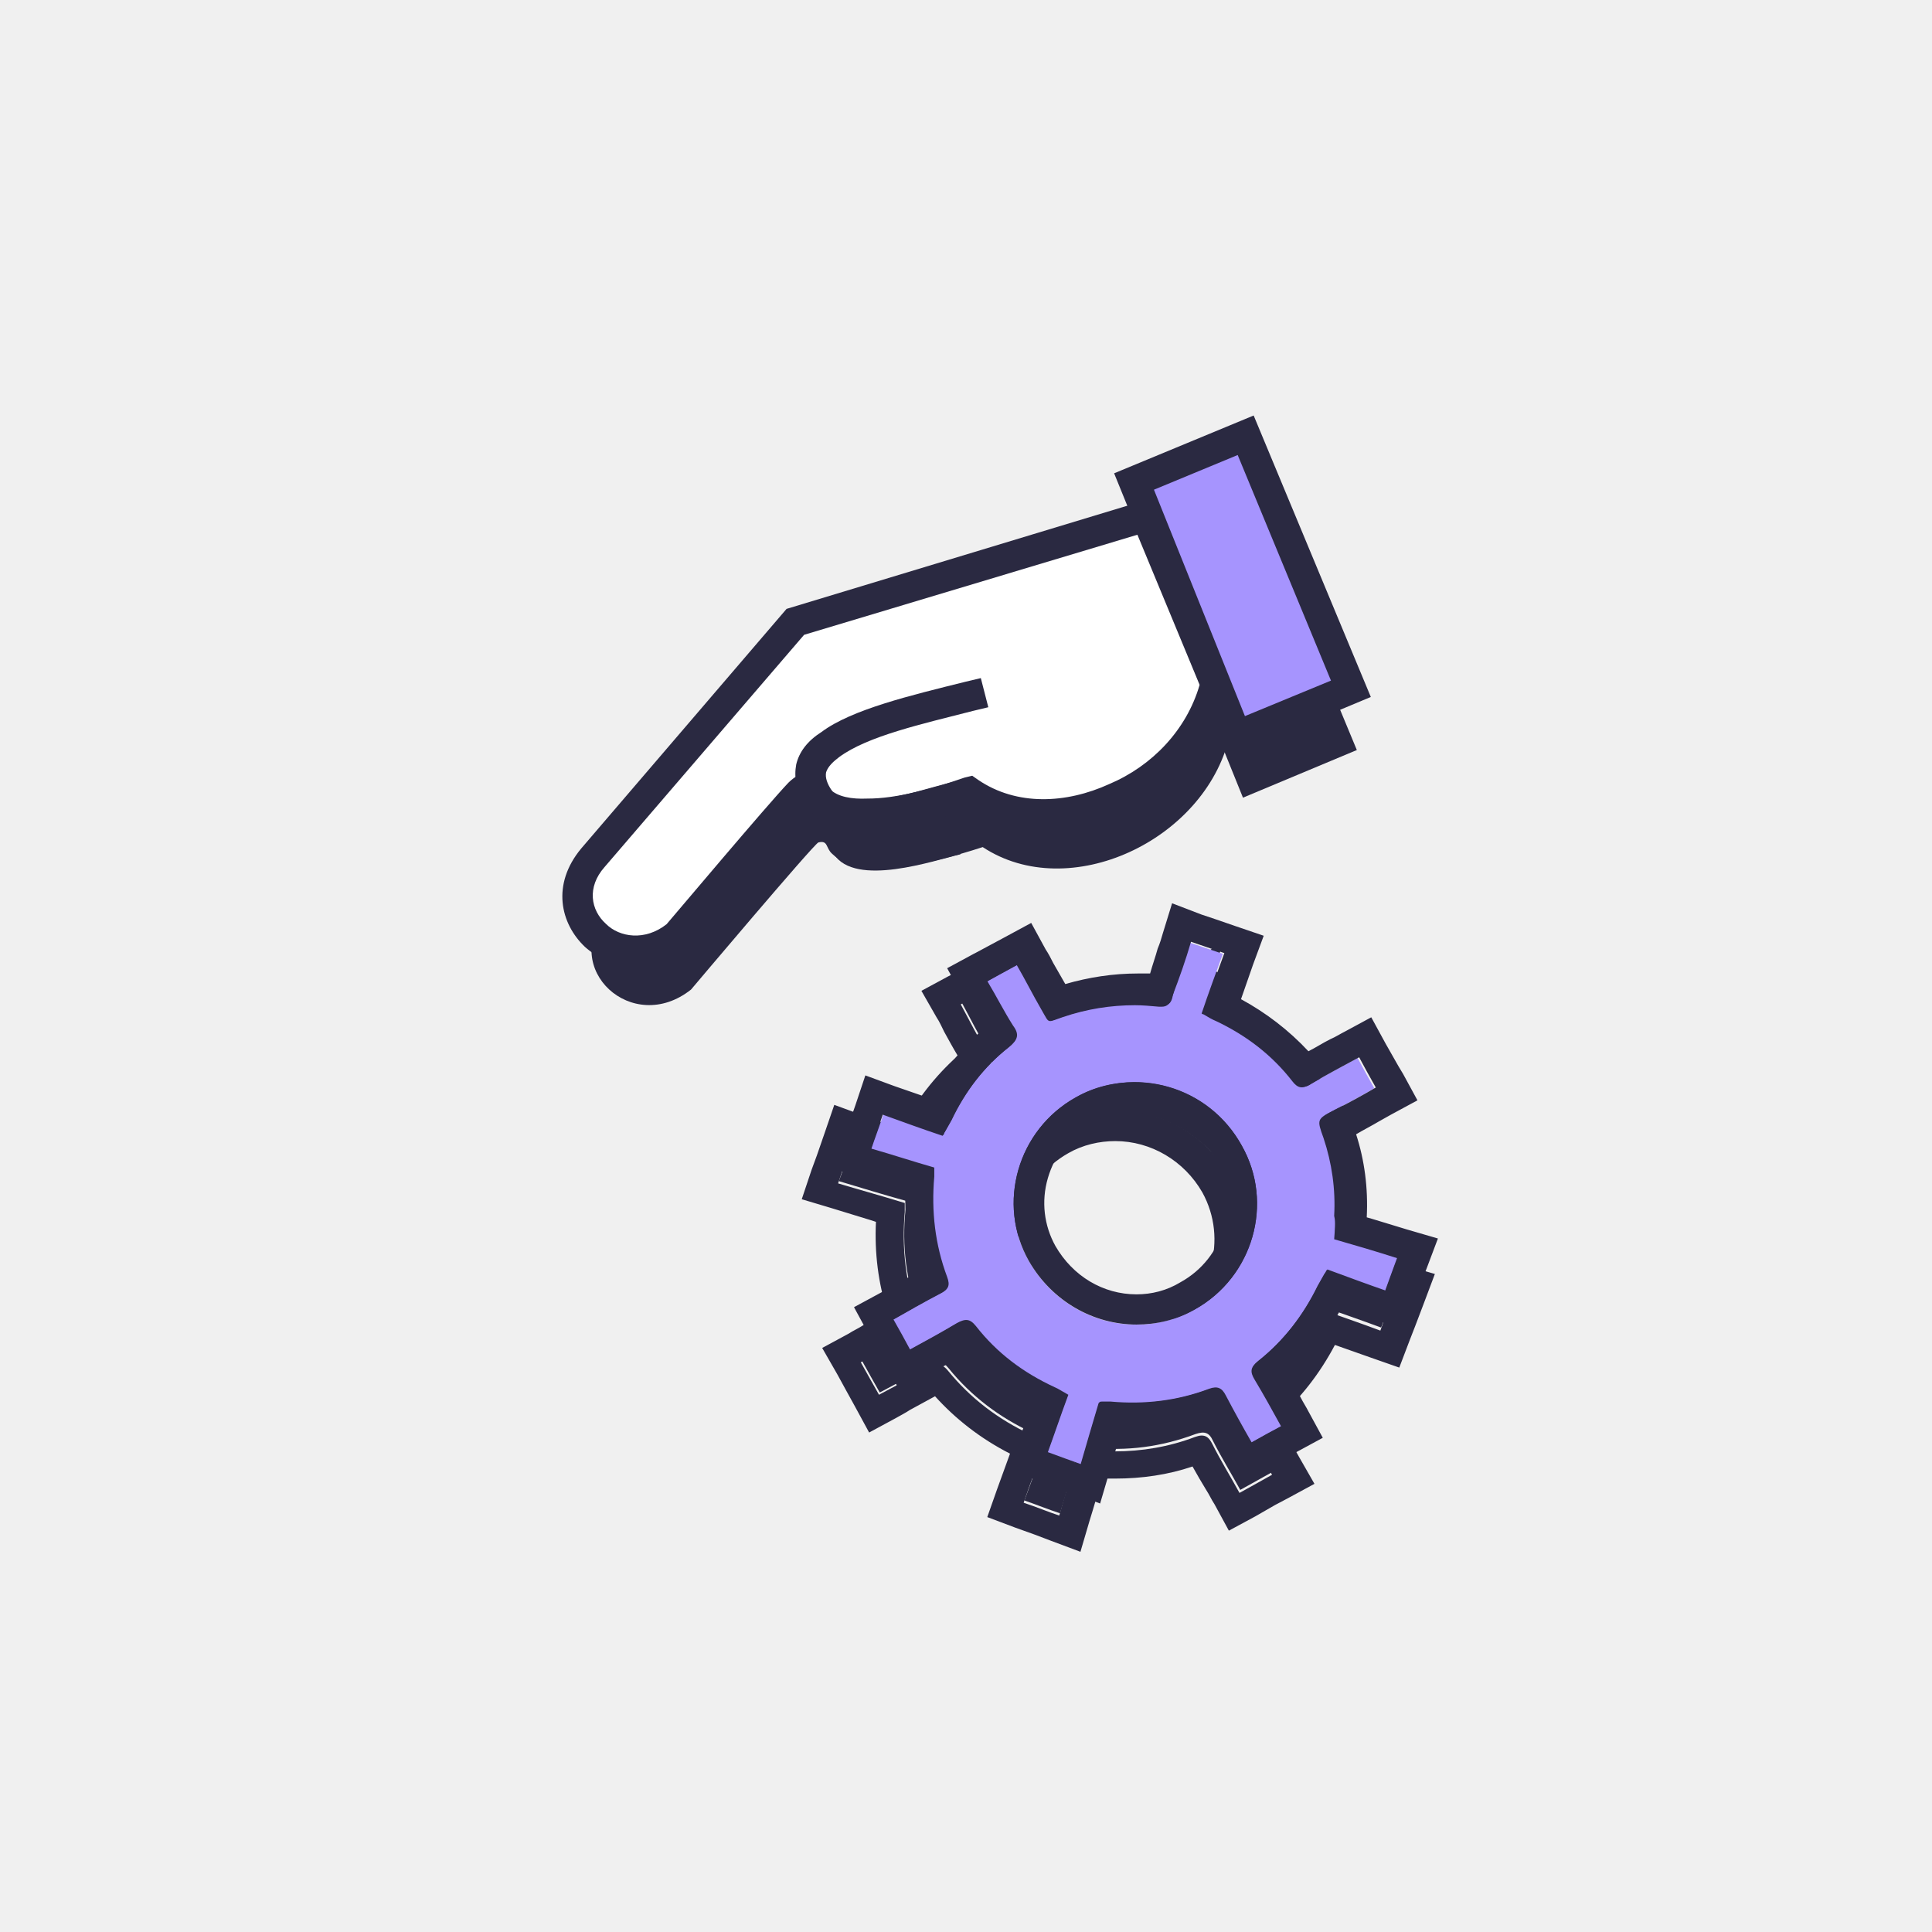
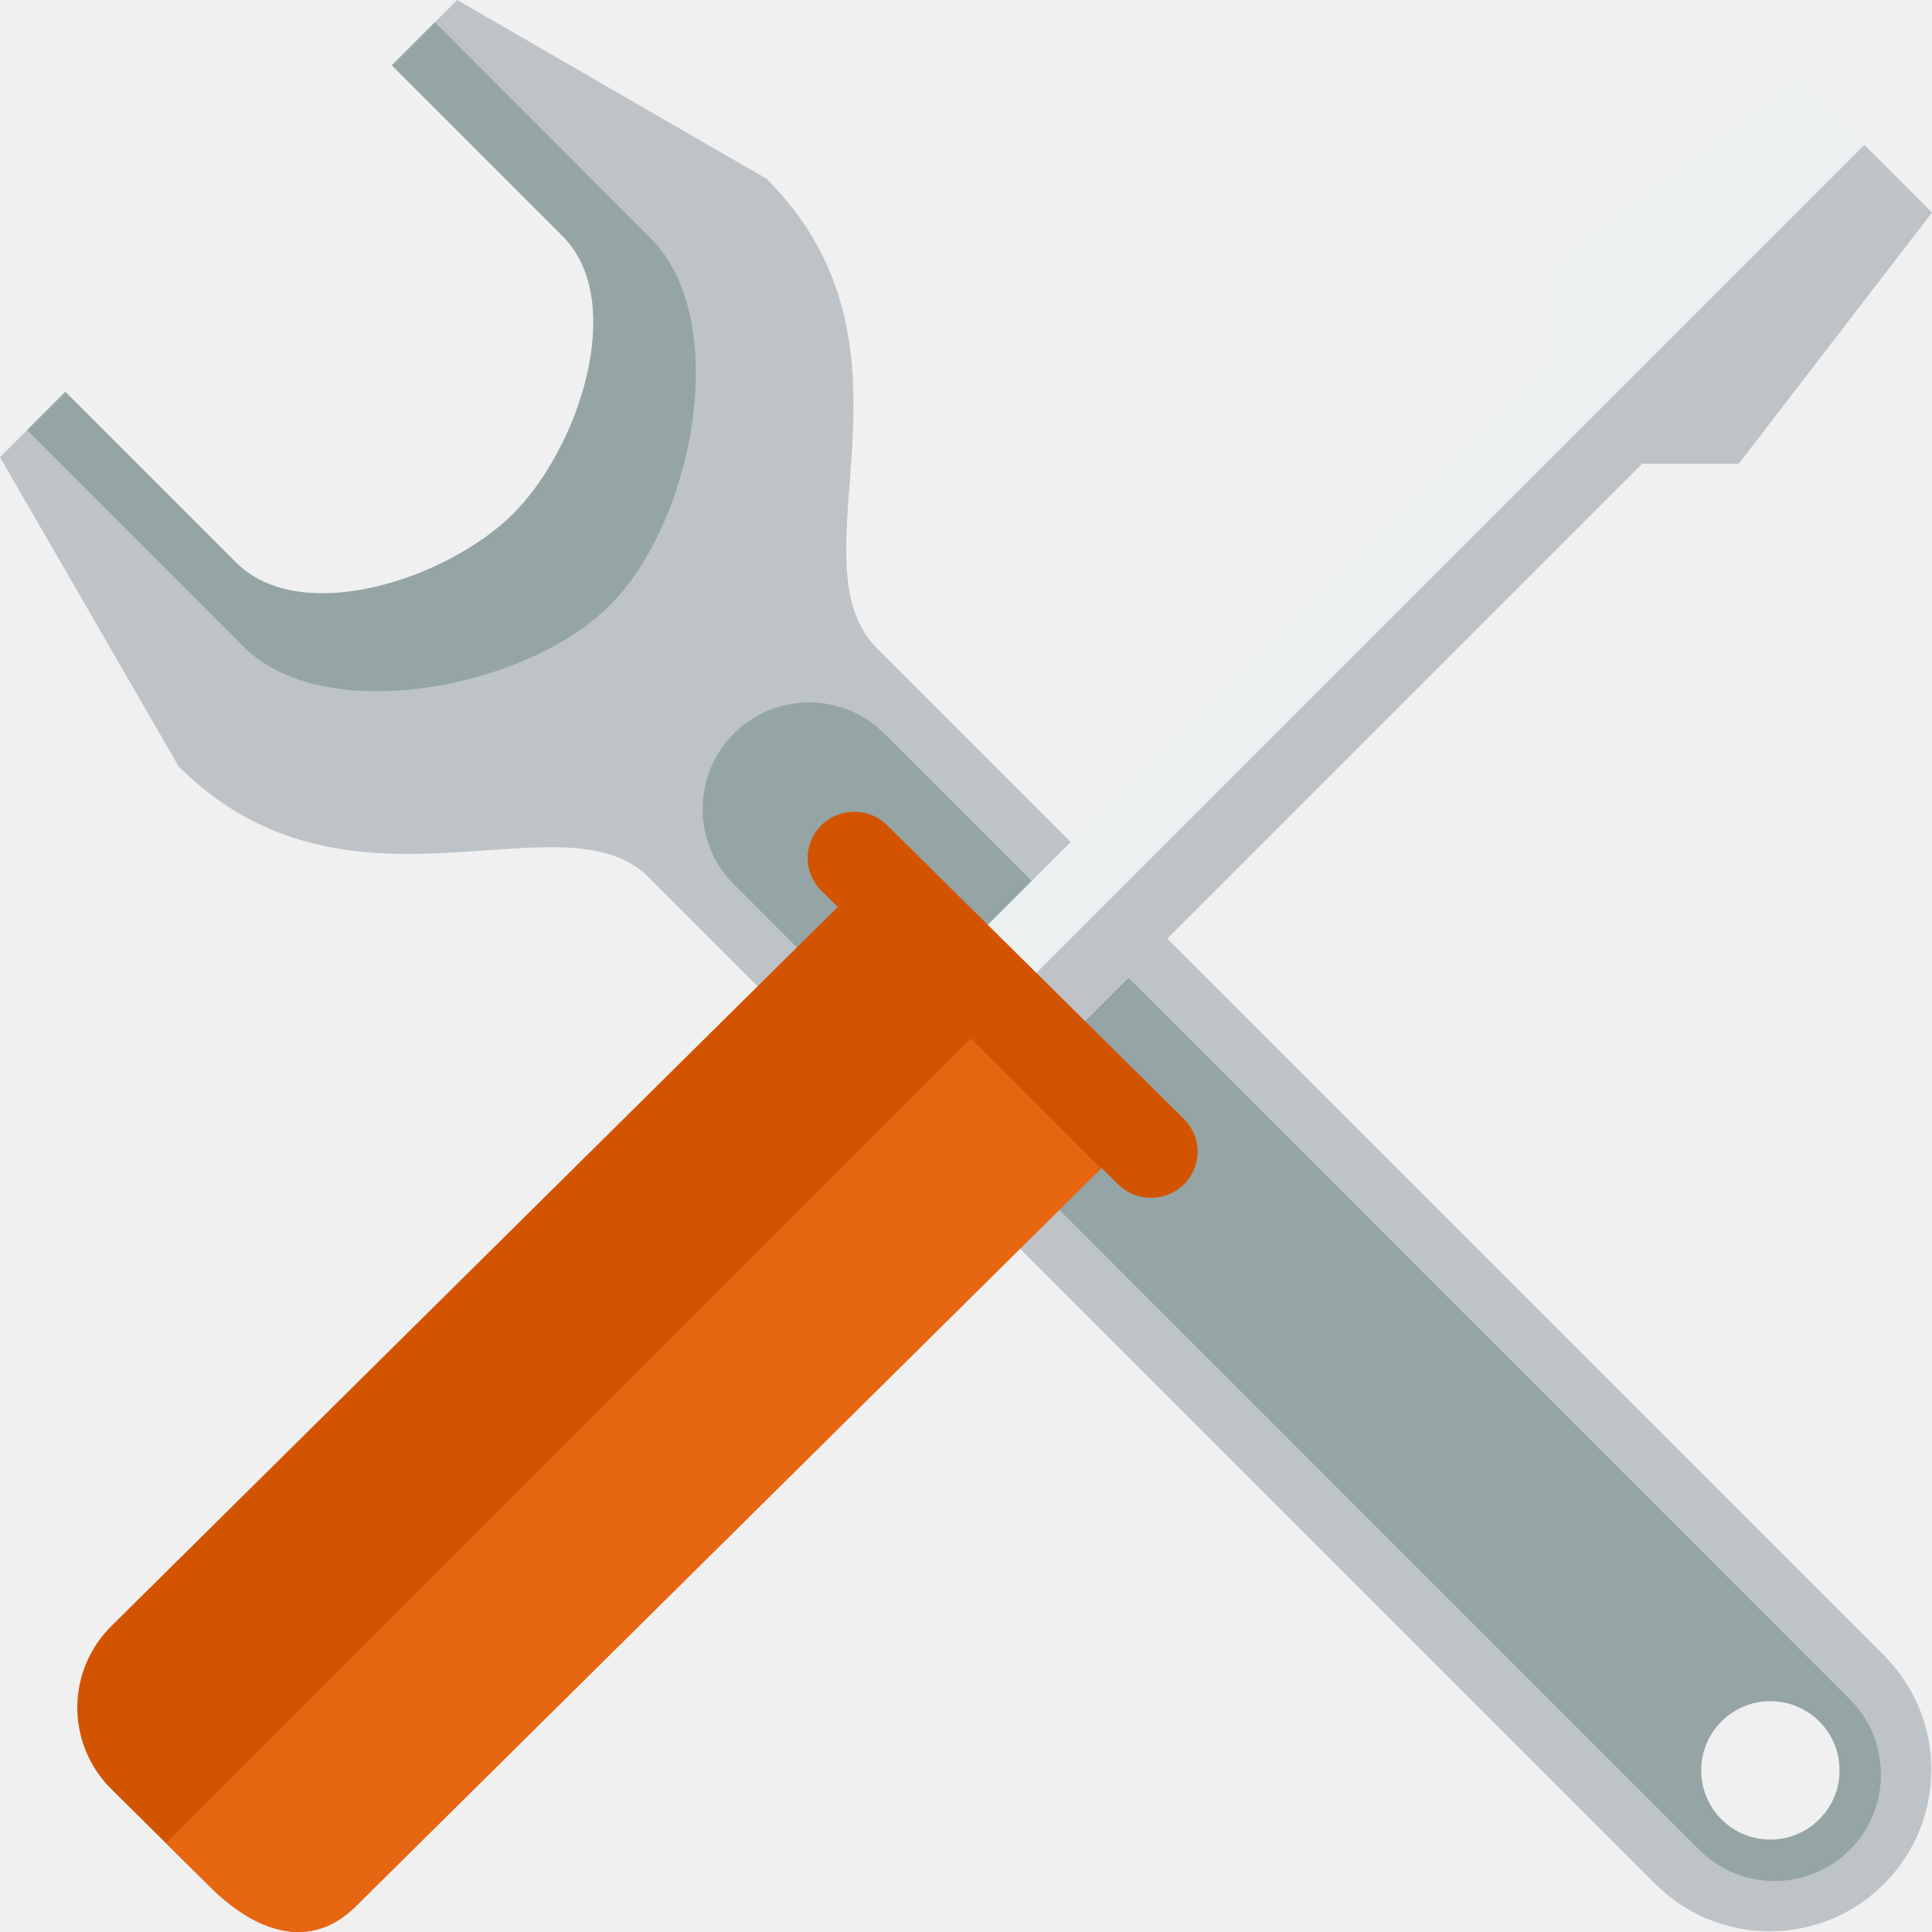
- <svg xmlns="http://www.w3.org/2000/svg" width="64px" height="64px" viewBox="0 0 64 64" fill="none">
+ <svg xmlns="http://www.w3.org/2000/svg" width="64px" height="64px" viewBox="0 0 100 100" fill="#000000">
  <g id="SVGRepo_bgCarrier" stroke-width="0" />
  <g id="SVGRepo_tracerCarrier" stroke-linecap="round" stroke-linejoin="round" />
  <g id="SVGRepo_iconCarrier">
-     <path d="M44.045 41.401C44.095 40.476 43.97 39.576 43.669 38.7C43.443 38.05 42.515 39.201 43.117 38.876C43.167 38.85 42.163 35.999 42.214 35.974C41.837 35.749 43.468 37.125 43.142 36.825C42.891 36.95 42.74 36.925 42.565 36.7C41.837 35.799 40.934 35.099 39.88 34.599C39.755 34.524 39.605 34.449 39.479 34.374C39.454 34.349 39.404 34.349 39.379 34.324C39.529 33.899 39.68 33.474 39.83 33.048C39.504 32.848 38.551 34.874 38.225 34.699C38.2 34.674 38.225 34.699 37.898 34.674C37.748 35.099 38.501 33.273 38.375 33.699C38.3 33.974 38.2 34.049 37.924 34.024C36.77 33.899 35.641 34.024 34.537 34.399C33.985 34.599 34.085 34.649 33.784 34.124C33.483 33.623 33.207 33.098 32.931 32.598C32.53 32.823 32.203 32.998 31.852 33.198C32.153 33.749 32.404 34.274 32.73 34.774C32.956 35.099 32.881 35.299 32.58 35.524C31.702 36.224 31.049 37.1 30.573 38.1C30.497 38.25 30.422 38.4 30.347 38.525C30.322 38.575 30.322 38.6 30.297 38.65C29.594 38.4 28.867 38.15 28.215 37.9C28.064 38.375 27.939 38.725 27.788 39.126C28.541 39.351 29.268 39.576 29.996 39.776C29.996 39.876 29.996 39.976 29.996 40.076C29.87 41.276 30.021 42.452 30.447 43.577C30.548 43.852 30.497 44.002 30.221 44.127C29.645 44.428 29.118 44.728 28.541 45.053C28.766 45.453 28.942 45.778 29.143 46.128C29.72 45.828 30.247 45.528 30.773 45.228C31.049 45.053 31.225 45.078 31.426 45.328C32.178 46.253 33.107 46.954 34.185 47.454C34.311 47.504 34.411 47.579 34.512 47.629C34.562 47.654 34.612 47.679 34.662 47.704C34.411 48.404 34.16 49.104 33.935 49.705C34.361 49.855 34.737 50.005 35.114 50.13C35.34 49.404 35.54 48.679 35.741 47.979C35.766 47.979 35.791 47.954 35.816 47.954C35.916 47.954 36.042 47.954 36.142 47.954C37.322 48.079 38.475 47.929 39.605 47.504C39.906 47.404 40.056 47.454 40.181 47.729C40.458 48.279 40.784 48.804 41.085 49.355C41.486 49.129 41.812 48.954 42.163 48.754C41.862 48.204 41.561 47.654 41.235 47.129C41.06 46.854 41.06 46.703 41.336 46.478C42.239 45.753 42.941 44.878 43.418 43.827C43.493 43.677 43.568 43.552 43.644 43.402L43.719 43.252C44.421 43.502 45.149 43.752 45.751 43.977C45.927 43.552 46.052 43.177 46.178 42.827C45.425 42.602 44.722 42.402 43.97 42.177C43.995 41.977 44.02 41.702 44.045 41.401ZM39.078 44.728C37.02 45.878 34.461 45.128 33.282 43.052C32.153 41.051 32.906 38.45 34.938 37.325C36.995 36.2 39.579 36.95 40.733 39.001C41.862 41.001 41.11 43.602 39.078 44.728Z" fill="#2A2941" />
-     <path d="M32.931 32.648C33.207 33.148 33.483 33.674 33.784 34.174C33.96 34.499 34.01 34.599 34.11 34.599C34.185 34.599 34.311 34.549 34.537 34.449C35.365 34.149 36.218 34.024 37.096 34.024C37.372 34.024 37.648 34.049 37.924 34.074C37.949 34.074 37.974 34.074 38.024 34.074C38.124 34.074 38.175 34.049 38.225 34.024C38.124 34.274 37.974 34.599 37.924 34.724C37.924 34.724 37.924 34.724 37.898 34.724C37.873 34.774 37.873 34.799 37.873 34.799C37.873 34.799 37.898 34.774 37.898 34.724C38.024 34.724 38.099 34.724 38.124 34.724C38.149 34.724 38.149 34.724 38.175 34.724C38.2 34.724 38.2 34.724 38.225 34.724C38.25 34.724 38.25 34.724 38.275 34.724C38.626 34.724 39.454 33.048 39.78 33.048C39.805 33.048 39.805 33.048 39.83 33.073C39.68 33.499 39.529 33.924 39.379 34.349C39.404 34.374 39.454 34.374 39.479 34.399C39.605 34.474 39.755 34.549 39.88 34.624C40.834 35.074 41.637 35.674 42.339 36.45C42.54 37.075 42.941 38.225 43.067 38.7C42.941 38.826 42.866 38.976 42.941 38.976C42.966 38.976 43.017 38.951 43.092 38.926C43.092 38.926 43.092 38.851 43.042 38.726C43.142 38.626 43.267 38.55 43.393 38.55C43.493 38.55 43.569 38.6 43.619 38.751C43.92 39.626 44.02 40.526 43.995 41.452C43.97 41.727 43.97 42.002 43.945 42.277C44.697 42.502 45.4 42.702 46.153 42.927C46.027 43.277 45.877 43.652 45.726 44.078C45.124 43.852 44.396 43.602 43.694 43.352L43.619 43.502C43.543 43.652 43.468 43.778 43.393 43.928C42.891 44.953 42.214 45.853 41.31 46.578C41.06 46.779 41.035 46.954 41.21 47.229C41.536 47.754 41.812 48.279 42.138 48.854C41.787 49.054 41.461 49.23 41.06 49.455C40.759 48.904 40.432 48.379 40.157 47.829C40.056 47.629 39.956 47.554 39.805 47.554C39.73 47.554 39.655 47.579 39.579 47.604C38.726 47.929 37.823 48.079 36.92 48.079C36.644 48.079 36.393 48.054 36.117 48.029C36.017 48.029 35.917 48.029 35.791 48.029C35.766 48.029 35.741 48.029 35.716 48.054C35.515 48.754 35.289 49.48 35.089 50.205C34.712 50.08 34.361 49.93 33.91 49.78C34.11 49.179 34.386 48.479 34.637 47.779C34.587 47.754 34.537 47.729 34.486 47.704C34.386 47.654 34.261 47.579 34.16 47.529C33.082 47.029 32.153 46.328 31.401 45.403C31.275 45.253 31.175 45.203 31.049 45.203C30.949 45.203 30.849 45.253 30.748 45.303C30.221 45.628 29.67 45.903 29.118 46.203C28.917 45.853 28.741 45.528 28.515 45.128C29.067 44.828 29.619 44.503 30.196 44.203C30.447 44.078 30.523 43.928 30.422 43.652C29.996 42.527 29.87 41.352 29.971 40.151C29.971 40.051 29.971 39.951 29.971 39.851C29.243 39.626 28.515 39.426 27.763 39.201C27.888 38.826 28.014 38.45 28.189 37.975C28.842 38.2 29.569 38.475 30.272 38.726C30.297 38.675 30.297 38.651 30.322 38.6C30.397 38.45 30.472 38.325 30.548 38.175C31.024 37.175 31.702 36.3 32.555 35.599C32.831 35.374 32.931 35.199 32.705 34.849C32.379 34.349 32.128 33.824 31.827 33.273C32.203 33.048 32.53 32.848 32.931 32.648ZM37.02 45.253C37.723 45.253 38.425 45.078 39.078 44.728C41.11 43.602 41.862 41.026 40.733 39.001C39.956 37.575 38.475 36.775 36.97 36.775C36.268 36.775 35.565 36.95 34.913 37.3C32.881 38.425 32.128 41.026 33.257 43.027C34.085 44.453 35.54 45.253 37.02 45.253ZM38.4 33.674C38.4 33.674 38.4 33.699 38.4 33.749C38.375 33.874 38.325 33.974 38.25 34.024C38.325 33.824 38.375 33.674 38.4 33.674ZM42.163 35.95C42.163 35.95 42.189 35.95 42.214 35.974C42.214 35.974 42.214 35.999 42.214 36.025C42.189 35.999 42.163 35.95 42.163 35.95ZM42.239 36.025C42.414 36.2 42.991 36.675 43.167 36.825C43.067 36.875 42.991 36.9 42.916 36.9C42.791 36.9 42.69 36.825 42.59 36.7C42.515 36.6 42.44 36.525 42.364 36.425C42.289 36.25 42.239 36.1 42.239 36.025ZM43.167 36.825C43.192 36.85 43.217 36.875 43.217 36.875C43.192 36.875 43.192 36.85 43.167 36.825C43.142 36.825 43.167 36.825 43.167 36.825ZM40.608 31.098L38.4 32.673C38.024 32.673 37.798 32.823 37.623 33.048C37.447 33.048 37.271 33.023 37.096 33.023C36.218 33.023 35.34 33.148 34.512 33.423C34.361 33.173 34.211 32.898 34.085 32.648C34.01 32.498 33.91 32.348 33.834 32.173L33.358 31.298L32.48 31.773L31.601 32.248L31.401 32.348L30.523 32.823L31.024 33.699C31.125 33.849 31.2 34.024 31.275 34.174C31.426 34.449 31.576 34.724 31.727 34.974C30.974 35.649 30.347 36.45 29.845 37.4L28.917 37.075L28.591 36.95L27.637 36.6L27.311 37.55L27.06 38.275L26.885 38.751L26.559 39.726L27.562 40.026L28.867 40.426L29.017 40.476C28.967 41.502 29.093 42.502 29.394 43.452C29.118 43.602 28.867 43.752 28.591 43.903C28.44 44.003 28.265 44.078 28.114 44.178L27.236 44.653L27.738 45.528L28.039 46.078L28.315 46.578L28.791 47.454L29.67 46.979C29.845 46.879 29.996 46.804 30.146 46.704C30.422 46.553 30.698 46.404 30.974 46.253C31.652 47.004 32.48 47.654 33.458 48.154L33.031 49.33L32.705 50.255L33.633 50.605L34.261 50.83L34.788 51.03L35.791 51.405L36.092 50.38C36.243 49.905 36.368 49.43 36.519 48.98C36.669 48.98 36.82 48.98 36.945 48.98C37.823 48.98 38.701 48.854 39.504 48.579C39.655 48.854 39.805 49.105 39.956 49.355C40.056 49.505 40.131 49.68 40.232 49.83L40.708 50.705L41.587 50.23L42.239 49.855L42.665 49.63L43.543 49.154L43.042 48.279C42.941 48.104 42.866 47.954 42.766 47.804C42.615 47.529 42.465 47.279 42.314 47.004C43.092 46.303 43.719 45.503 44.221 44.553L45.425 44.978L46.353 45.303L46.705 44.378L46.88 43.928L47.156 43.202L47.532 42.202L46.504 41.902L45.024 41.502C45.024 41.477 45.024 41.477 45.024 41.452C45.074 40.376 44.923 39.326 44.597 38.375C44.472 38.025 44.246 37.775 43.97 37.625L44.02 37.475L44.923 36.975L43.92 36.175L44.196 36.025L42.715 35.124L40.834 33.248L41.06 32.648L40.357 32.223C40.282 32.173 40.232 32.148 40.157 32.123L40.608 31.098ZM40.633 33.849L40.708 33.624L40.759 33.899C40.708 33.899 40.683 33.874 40.633 33.849ZM37.02 44.253C35.841 44.253 34.737 43.602 34.135 42.552C33.734 41.827 33.633 40.976 33.859 40.151C34.085 39.301 34.637 38.626 35.39 38.2C35.866 37.925 36.418 37.8 36.945 37.8C38.124 37.8 39.228 38.45 39.83 39.501C40.683 41.051 40.131 43.002 38.576 43.877C38.099 44.103 37.572 44.253 37.02 44.253Z" fill="#2A2941" />
-     <path d="M44.221 41.027C44.923 41.227 45.601 41.427 46.303 41.652C46.178 42.002 46.052 42.327 45.902 42.752C45.325 42.552 44.647 42.302 43.97 42.052C43.945 42.102 43.92 42.152 43.895 42.177C43.819 42.302 43.744 42.452 43.669 42.577C43.192 43.553 42.54 44.403 41.687 45.078C41.436 45.278 41.436 45.428 41.587 45.678C41.888 46.179 42.163 46.679 42.465 47.229C42.138 47.404 41.812 47.579 41.461 47.779C41.16 47.254 40.884 46.754 40.608 46.229C40.483 45.978 40.332 45.904 40.056 46.004C39.002 46.404 37.898 46.529 36.795 46.429C36.694 46.429 36.594 46.429 36.494 46.429C36.468 46.429 36.443 46.429 36.418 46.454C36.218 47.129 36.017 47.804 35.816 48.505C35.465 48.379 35.114 48.254 34.712 48.104C34.913 47.554 35.139 46.879 35.39 46.204C35.34 46.179 35.314 46.154 35.264 46.129C35.164 46.079 35.063 46.004 34.938 45.953C33.91 45.478 33.031 44.828 32.329 43.928C32.128 43.678 31.978 43.678 31.702 43.828C31.2 44.128 30.698 44.403 30.146 44.703C29.971 44.378 29.795 44.053 29.594 43.703C30.121 43.403 30.648 43.102 31.175 42.827C31.426 42.702 31.476 42.577 31.376 42.302C30.974 41.227 30.849 40.126 30.949 38.976C30.949 38.876 30.949 38.776 30.949 38.676C30.247 38.476 29.569 38.251 28.867 38.05C28.992 37.675 29.118 37.35 29.268 36.9C29.895 37.125 30.573 37.375 31.25 37.6C31.275 37.575 31.275 37.525 31.3 37.5C31.376 37.375 31.451 37.225 31.526 37.1C31.978 36.15 32.605 35.325 33.433 34.674C33.709 34.449 33.784 34.274 33.558 33.974C33.257 33.499 33.006 32.999 32.705 32.498C33.031 32.323 33.333 32.148 33.709 31.948C33.985 32.423 34.236 32.923 34.512 33.399C34.813 33.924 34.712 33.849 35.214 33.674C36.268 33.324 37.322 33.199 38.425 33.299C38.701 33.324 38.802 33.249 38.852 32.974C39.002 32.398 39.203 31.823 39.404 31.223C39.705 31.323 40.056 31.448 40.508 31.598C40.282 32.223 40.031 32.898 39.805 33.574C39.83 33.599 39.88 33.599 39.906 33.624C40.031 33.699 40.157 33.774 40.282 33.824C41.285 34.299 42.138 34.949 42.816 35.825C42.991 36.05 43.142 36.075 43.393 35.925C43.895 35.625 44.421 35.349 44.973 35.049C45.149 35.374 45.325 35.7 45.525 36.05C45.099 36.3 44.647 36.55 44.196 36.775C43.619 37.075 43.619 37.075 43.844 37.7C44.12 38.526 44.246 39.401 44.196 40.276C44.246 40.501 44.246 40.776 44.221 41.027ZM39.579 43.377C41.511 42.302 42.214 39.851 41.135 37.95C40.056 35.975 37.597 35.274 35.641 36.35C33.709 37.425 33.006 39.876 34.085 41.777C35.214 43.753 37.623 44.453 39.579 43.377Z" fill="#A694FE" />
-     <path d="M39.454 31.198C39.755 31.298 40.106 31.423 40.558 31.573C40.332 32.198 40.081 32.873 39.855 33.549C39.88 33.574 39.931 33.574 39.956 33.599C40.081 33.674 40.207 33.749 40.332 33.799C41.336 34.274 42.189 34.924 42.866 35.8C42.966 35.925 43.067 36 43.167 36C43.242 36 43.343 35.975 43.443 35.9C43.945 35.599 44.472 35.324 45.024 35.024C45.199 35.349 45.375 35.675 45.575 36.025C45.149 36.275 44.697 36.525 44.246 36.75C43.669 37.05 43.669 37.05 43.895 37.675C44.171 38.501 44.296 39.376 44.246 40.251C44.221 40.526 44.221 40.776 44.196 41.052C44.898 41.252 45.575 41.452 46.278 41.677C46.153 42.027 46.027 42.352 45.877 42.777C45.3 42.577 44.622 42.327 43.945 42.077C43.92 42.127 43.895 42.177 43.87 42.202C43.794 42.327 43.719 42.477 43.644 42.602C43.167 43.578 42.515 44.428 41.662 45.103C41.411 45.303 41.411 45.453 41.561 45.703C41.862 46.204 42.138 46.704 42.44 47.254C42.113 47.429 41.787 47.604 41.436 47.804C41.135 47.279 40.859 46.779 40.583 46.254C40.483 46.078 40.407 45.978 40.257 45.978C40.182 45.978 40.131 46.004 40.031 46.029C39.203 46.329 38.375 46.479 37.522 46.479C37.271 46.479 37.02 46.479 36.77 46.454C36.669 46.454 36.569 46.454 36.468 46.454C36.443 46.454 36.418 46.454 36.393 46.479C36.193 47.154 35.992 47.829 35.791 48.529C35.44 48.404 35.089 48.279 34.687 48.129C34.888 47.579 35.114 46.904 35.365 46.229C35.314 46.204 35.289 46.178 35.239 46.154C35.139 46.103 35.038 46.029 34.913 45.978C33.884 45.503 33.006 44.853 32.304 43.953C32.203 43.828 32.103 43.753 31.978 43.753C31.902 43.753 31.802 43.778 31.677 43.853C31.175 44.153 30.673 44.428 30.121 44.728C29.946 44.403 29.77 44.078 29.569 43.728C30.096 43.428 30.623 43.127 31.15 42.852C31.401 42.727 31.451 42.602 31.351 42.327C30.949 41.252 30.824 40.151 30.924 39.001C30.924 38.901 30.924 38.801 30.924 38.701C30.221 38.501 29.544 38.276 28.842 38.075C28.967 37.7 29.093 37.375 29.243 36.925C29.87 37.15 30.548 37.4 31.225 37.625C31.25 37.6 31.25 37.55 31.275 37.525C31.351 37.4 31.426 37.25 31.501 37.125C31.953 36.175 32.58 35.349 33.408 34.699C33.684 34.474 33.759 34.299 33.533 33.999C33.232 33.524 32.981 33.023 32.68 32.523C33.006 32.348 33.307 32.173 33.684 31.973C33.96 32.448 34.211 32.949 34.486 33.424C34.662 33.724 34.687 33.824 34.788 33.824C34.863 33.824 34.963 33.774 35.189 33.699C35.992 33.424 36.795 33.299 37.597 33.299C37.848 33.299 38.124 33.324 38.4 33.349C38.425 33.349 38.45 33.349 38.476 33.349C38.676 33.349 38.752 33.249 38.827 33.023C39.078 32.373 39.278 31.798 39.454 31.198ZM37.648 43.878C38.3 43.878 38.977 43.728 39.579 43.377C41.511 42.302 42.214 39.851 41.135 37.95C40.382 36.6 39.002 35.85 37.572 35.85C36.92 35.85 36.243 36 35.641 36.35C33.709 37.425 33.006 39.876 34.085 41.777C34.863 43.127 36.243 43.878 37.648 43.878ZM38.827 29.922L38.526 30.898C38.476 31.073 38.425 31.248 38.35 31.423C38.275 31.698 38.175 31.973 38.099 32.248C37.974 32.248 37.848 32.248 37.698 32.248C36.87 32.248 36.067 32.373 35.289 32.598C35.164 32.373 35.013 32.123 34.888 31.898C34.813 31.748 34.737 31.598 34.637 31.448L34.16 30.573L33.282 31.048L32.304 31.573L32.254 31.598L31.376 32.073L31.852 32.949C31.927 33.099 32.028 33.249 32.103 33.399C32.229 33.649 32.354 33.899 32.505 34.149C31.802 34.774 31.225 35.525 30.773 36.375L29.619 35.975L28.666 35.624L28.34 36.6L28.139 37.175L27.964 37.75L27.637 38.726L28.641 39.026L29.77 39.351L29.996 39.426C29.971 40.376 30.071 41.302 30.347 42.177C30.096 42.302 29.87 42.452 29.619 42.577C29.469 42.652 29.318 42.752 29.168 42.827L28.29 43.302L28.766 44.178L29.218 45.003L29.318 45.178L29.795 46.053L30.673 45.578C30.824 45.503 30.974 45.403 31.125 45.328C31.376 45.203 31.601 45.053 31.852 44.928C32.48 45.628 33.257 46.204 34.135 46.679L34.01 47.004L33.734 47.754L33.408 48.679L34.336 49.03L34.888 49.23L35.44 49.43L36.443 49.805L36.745 48.779C36.87 48.329 36.995 47.904 37.121 47.479C37.246 47.479 37.372 47.479 37.497 47.479C38.325 47.479 39.128 47.354 39.906 47.129C40.031 47.379 40.182 47.604 40.307 47.829C40.382 47.979 40.483 48.129 40.558 48.279L41.035 49.155L41.913 48.679L42.665 48.254L42.941 48.104L43.819 47.629L43.343 46.754C43.267 46.604 43.167 46.454 43.092 46.304C42.966 46.053 42.816 45.828 42.69 45.578C43.393 44.928 43.995 44.178 44.447 43.302L45.55 43.703L46.479 44.028L46.83 43.102L47.031 42.602L47.256 42.027L47.633 41.027L46.604 40.727L45.45 40.376L45.275 40.326C45.325 39.351 45.199 38.426 44.923 37.575C45.174 37.425 45.425 37.3 45.676 37.15C45.801 37.075 45.952 37 46.077 36.925L46.955 36.45L46.479 35.575L46.328 35.324L45.902 34.574L45.425 33.699L44.547 34.174C44.396 34.249 44.246 34.349 44.07 34.424C43.819 34.549 43.593 34.699 43.343 34.824C42.69 34.124 41.938 33.549 41.11 33.099L41.511 31.948L41.862 30.998L40.909 30.673L40.257 30.448L39.805 30.297L38.827 29.922ZM37.648 42.877C36.544 42.877 35.54 42.277 34.963 41.277C34.587 40.601 34.486 39.801 34.712 39.026C34.938 38.251 35.44 37.6 36.142 37.2C36.594 36.95 37.096 36.825 37.597 36.825C38.701 36.825 39.73 37.425 40.282 38.401C41.085 39.851 40.558 41.677 39.103 42.477C38.651 42.752 38.149 42.877 37.648 42.877Z" fill="#2A2941" />
-     <path fill-rule="evenodd" clip-rule="evenodd" d="M38.419 18.873L26.811 22.431L20.095 30.195C18.532 32.086 20.946 34.324 22.892 32.78C22.892 32.78 26.928 27.997 27.109 27.907C27.44 27.825 27.35 28.096 27.566 28.283C28.472 29.16 30.711 28.659 32.554 28.061C35.414 29.948 39.904 27.845 40.724 24.41L38.419 18.873Z" fill="#2A2941" />
-     <path fill-rule="evenodd" clip-rule="evenodd" d="M31.815 28.3C30.95 28.502 28.336 29.408 27.619 28.291C26.342 26.392 29.654 25.6 32.582 24.912" fill="#2A2941" />
-     <path fill-rule="evenodd" clip-rule="evenodd" d="M44.947 24.846L41.462 16.447L37.764 17.98L41.175 26.424L44.947 24.846Z" fill="#2A2941" />
-     <path fill-rule="evenodd" clip-rule="evenodd" d="M37.965 17.079L26.357 20.638L19.641 28.401C18.078 30.292 20.492 32.53 22.438 30.986C22.438 30.986 26.474 26.203 26.655 26.113C26.986 26.031 26.896 26.302 27.111 26.489C28.018 27.366 30.257 26.865 32.1 26.267C34.96 28.154 39.45 26.051 40.269 22.641L37.965 17.079Z" fill="white" />
-     <path fill-rule="evenodd" clip-rule="evenodd" d="M26.666 26.815C26.69 26.841 26.738 26.869 26.762 26.895C27.191 27.32 27.884 27.509 28.739 27.507C29.746 27.463 30.943 27.179 32.044 26.815C33.552 27.725 35.489 27.683 37.166 26.901C38.867 26.144 40.334 24.623 40.741 22.743L40.798 22.621L38.276 16.47L26.056 20.17L19.256 28.104C18.259 29.3 18.564 30.595 19.376 31.366C20.213 32.114 21.557 32.364 22.741 31.404L22.793 31.381L22.819 31.358C22.82 31.333 25.702 27.888 26.666 26.815ZM37.678 17.714L39.739 22.687C39.303 24.19 38.156 25.378 36.741 25.975C35.322 26.622 33.684 26.706 32.401 25.833L32.207 25.697L31.953 25.758C30.902 26.125 29.702 26.459 28.722 26.454C28.218 26.476 27.745 26.399 27.483 26.134C27.411 26.08 27.437 26.057 27.389 26.029C27.368 25.953 27.322 25.875 27.273 25.847C27.131 25.689 26.913 25.552 26.53 25.656C26.505 25.654 26.325 25.719 26.112 25.933C25.391 26.694 22.431 30.209 22.081 30.616C21.372 31.177 20.524 31.055 20.072 30.604C19.569 30.15 19.435 29.391 20.026 28.723L26.637 21.029L37.678 17.714Z" fill="#2A2941" />
-     <path fill-rule="evenodd" clip-rule="evenodd" d="M31.214 25.997C30.704 26.119 29.628 26.485 28.672 26.506C28.395 26.516 28.168 26.528 27.922 26.439C27.748 26.405 27.627 26.323 27.559 26.194C27.396 25.959 27.332 25.755 27.366 25.582C27.428 25.385 27.613 25.22 27.797 25.08C28.74 24.382 30.547 23.982 32.23 23.55L32.739 23.428L32.491 22.463L31.982 22.584C30.172 23.034 28.211 23.501 27.215 24.247C26.746 24.546 26.474 24.906 26.375 25.326C26.303 25.723 26.352 26.202 26.725 26.723C27.095 27.295 27.861 27.538 28.717 27.511C29.751 27.443 30.952 27.085 31.487 26.964L31.996 26.842L31.75 25.852L31.214 25.997Z" fill="#2A2941" />
-     <path fill-rule="evenodd" clip-rule="evenodd" d="M44.748 22.799L41.263 14.4L37.564 15.932L40.975 24.376L44.748 22.799Z" fill="#A694FE" />
-     <path fill-rule="evenodd" clip-rule="evenodd" d="M40.713 25.05L45.41 23.088L41.529 13.764L36.907 15.679L40.713 25.05ZM44.09 22.546L41.24 23.722L38.226 16.222L41 15.073L44.09 22.546Z" fill="#2A2941" />
+     <path fill-rule="evenodd" clip-rule="evenodd" fill="#BDC3C7" d="M97.55 85.718L45.407 33.574c-4.588-4.587 3.054-15.538-5.729-24.32L23.664 0l-3.381 3.38 8.832 8.831c3.381 3.38.849 10.983-2.545 14.377-3.367 3.367-10.977 5.906-14.357 2.525l-8.833-8.83L0 23.664l9.254 16.014c8.734 8.735 19.87 1.277 24.321 5.729l52.143 52.144A8.367 8.367 0 0 0 97.55 85.718zm-3.381 8.451a3.585 3.585 0 1 1-5.07-5.07 3.585 3.585 0 0 1 5.07 5.07z" />
+     <path fill="#95A5A6" d="M33.682 12.334L22.512 1.151 20.283 3.38l8.832 8.831c3.381 3.38.849 10.983-2.545 14.377-3.367 3.367-10.977 5.906-14.357 2.525l-8.833-8.83-1.975 1.975 11.177 11.19c1.524 1.525 3.914 2.332 6.911 2.332 4.492 0 9.453-1.824 12.063-4.437 4.417-4.42 6.311-14.822 2.126-19.009zm62.064 75.615L45.775 37.972c-1.042-1.042-2.426-1.615-3.898-1.615s-2.857.574-3.898 1.615a5.522 5.522 0 0 0 0 7.798L87.95 95.746c1.041 1.042 2.426 1.615 3.898 1.615s2.857-.573 3.898-1.615a5.52 5.52 0 0 0 0-7.797zm-1.577 6.22a3.585 3.585 0 1 1-5.07-5.07 3.585 3.585 0 0 1 5.07 5.07z" />
+     <path fill-rule="evenodd" clip-rule="evenodd" fill="#ECF0F1" d="M80 14L93 4l7 7-10 13h-5L55 54l-5-5 30-30v-5z" />
+     <path fill-rule="evenodd" clip-rule="evenodd" fill="#BDC3C7" d="M52.5 51.5L55 54l30-30h5l10-13-3.5-3.5z" />
+     <path fill-rule="evenodd" clip-rule="evenodd" fill="#D35400" d="M42.51 46.095l.854.845L5.768 84.161a5.931 5.931 0 0 0 0 8.447l5.119 5.068c2.356 2.332 5.17 3.326 7.526.994l38.603-38.216.853.845c.942.933 2.471.933 3.413 0s.942-2.446 0-3.379L45.923 42.716c-.942-.933-2.471-.933-3.413 0s-.943 2.446 0 3.379z" />
+     <path fill-rule="evenodd" clip-rule="evenodd" fill="#E66612" d="M50.25 53.75L8.594 95.406l2.293 2.271c2.356 2.332 5.17 3.326 7.526.994l38.573-38.186-6.736-6.735z" />
  </g>
</svg>
